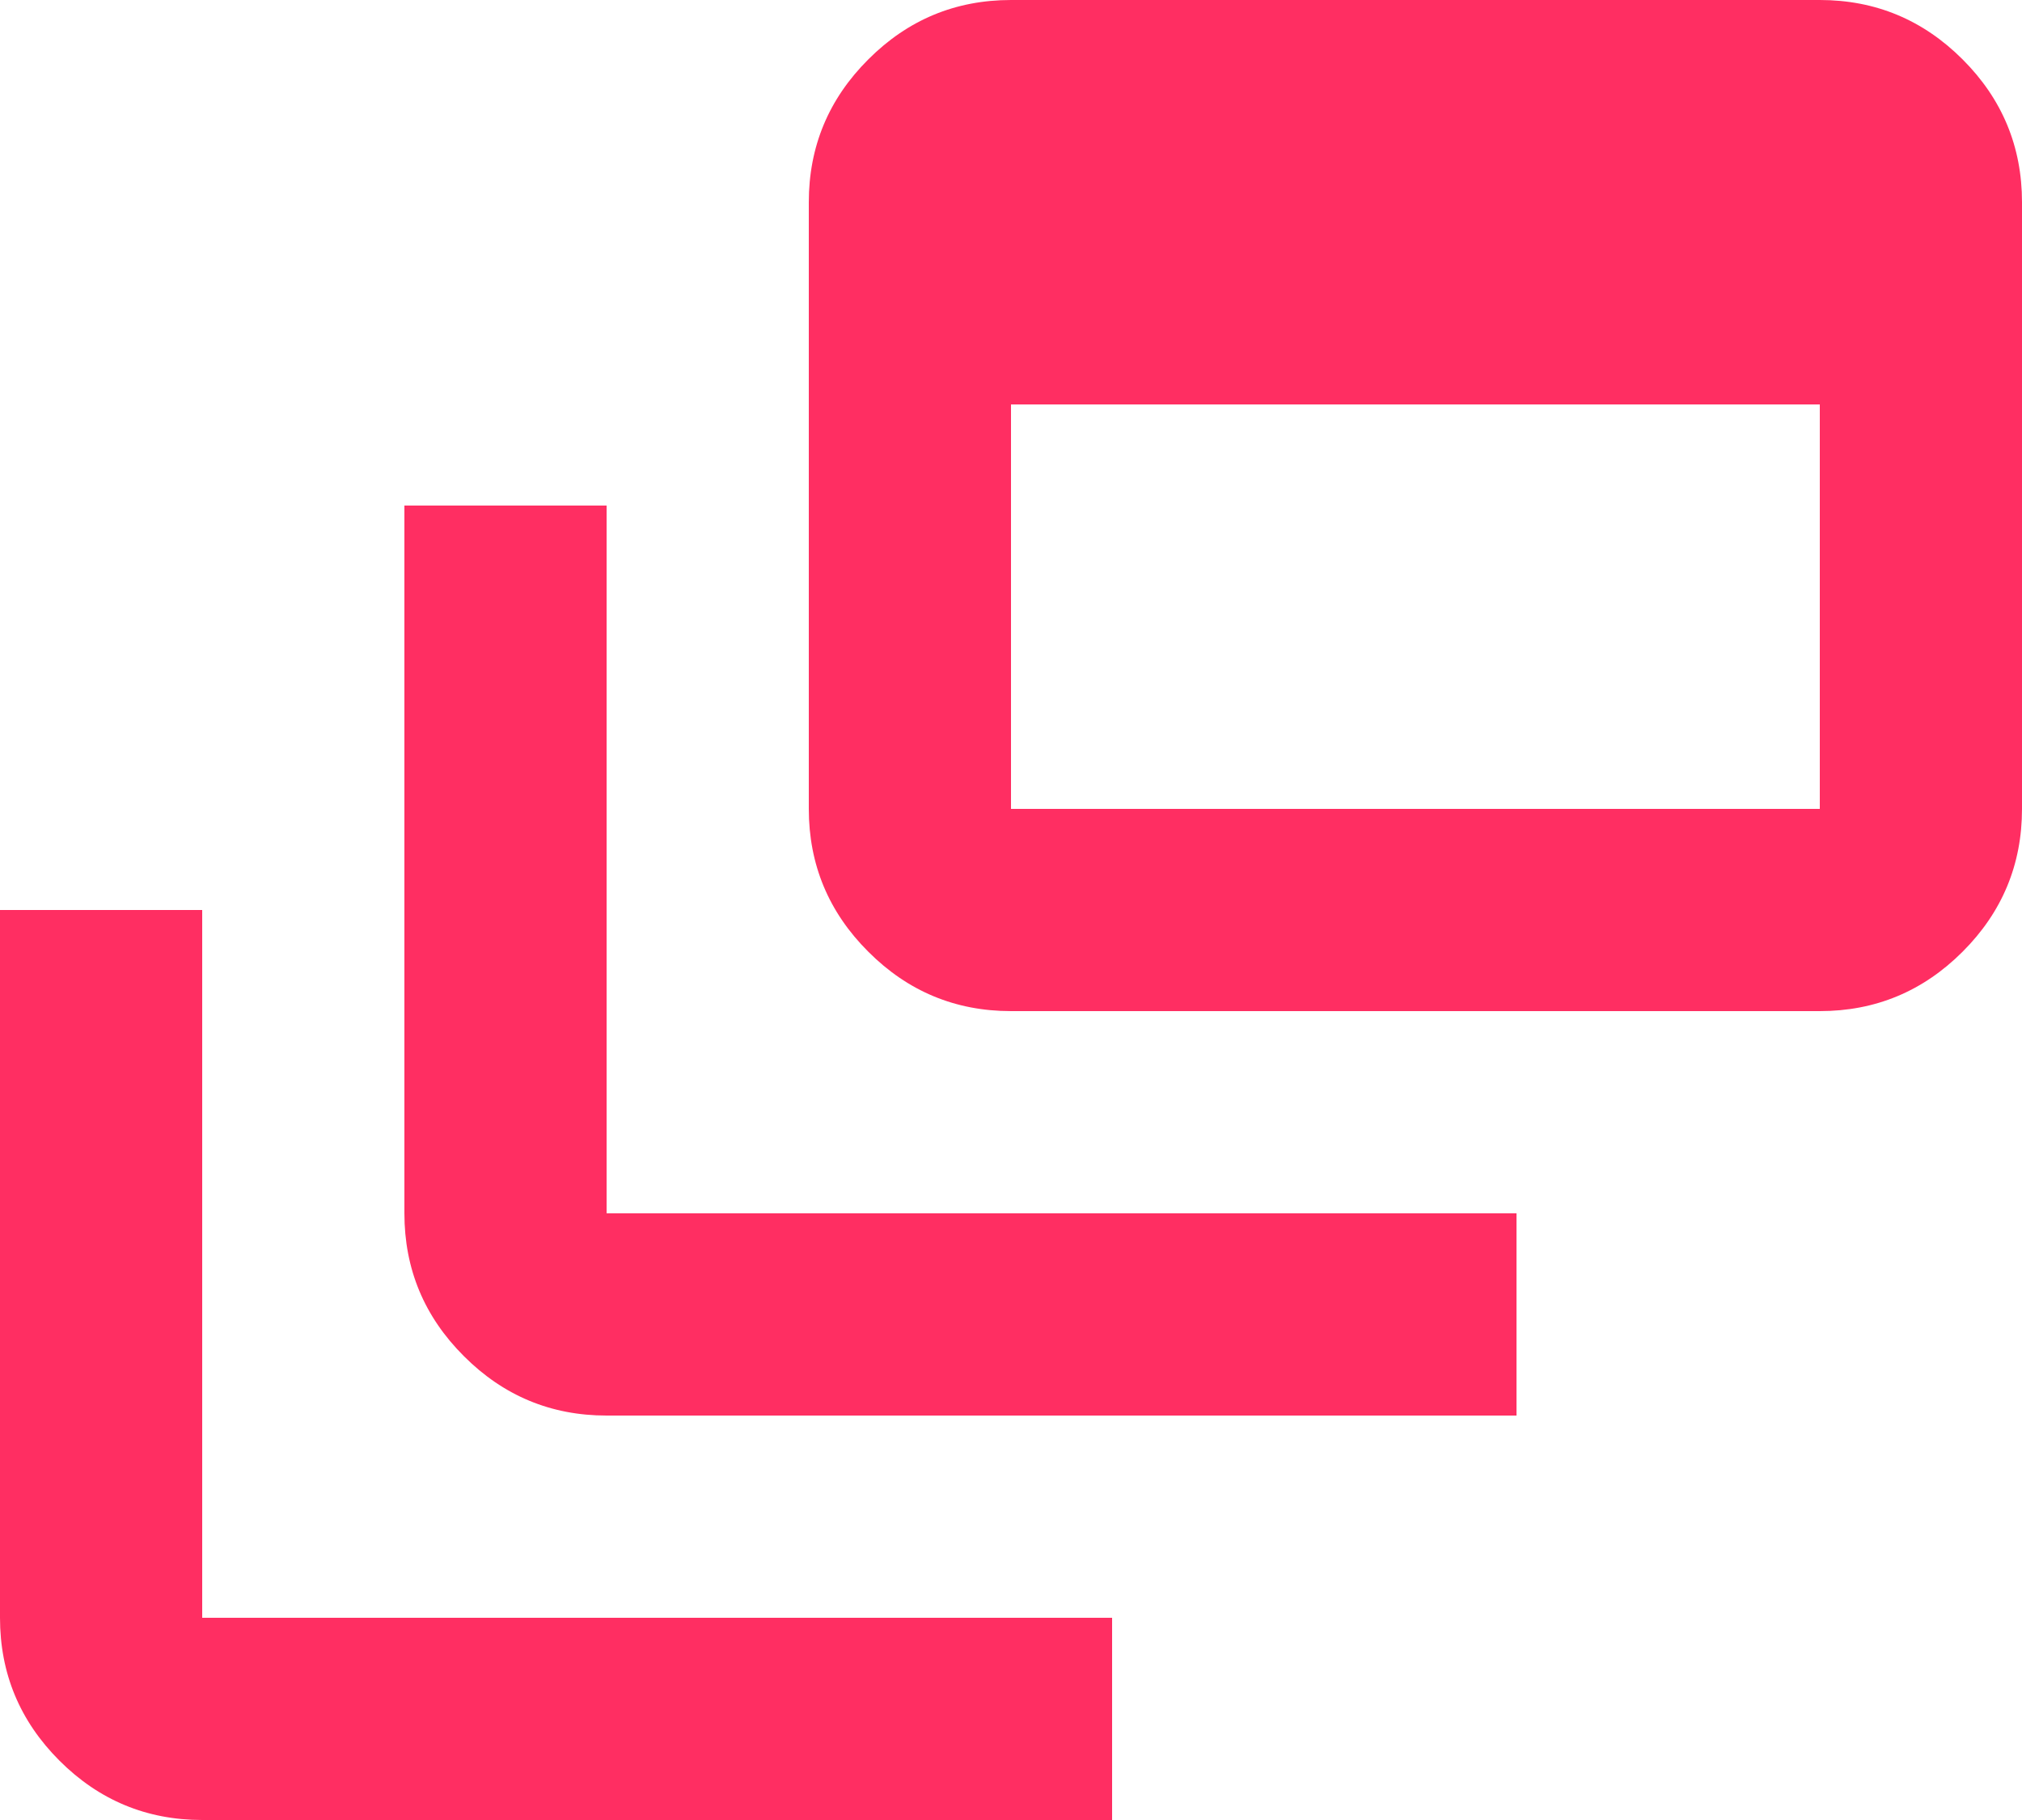
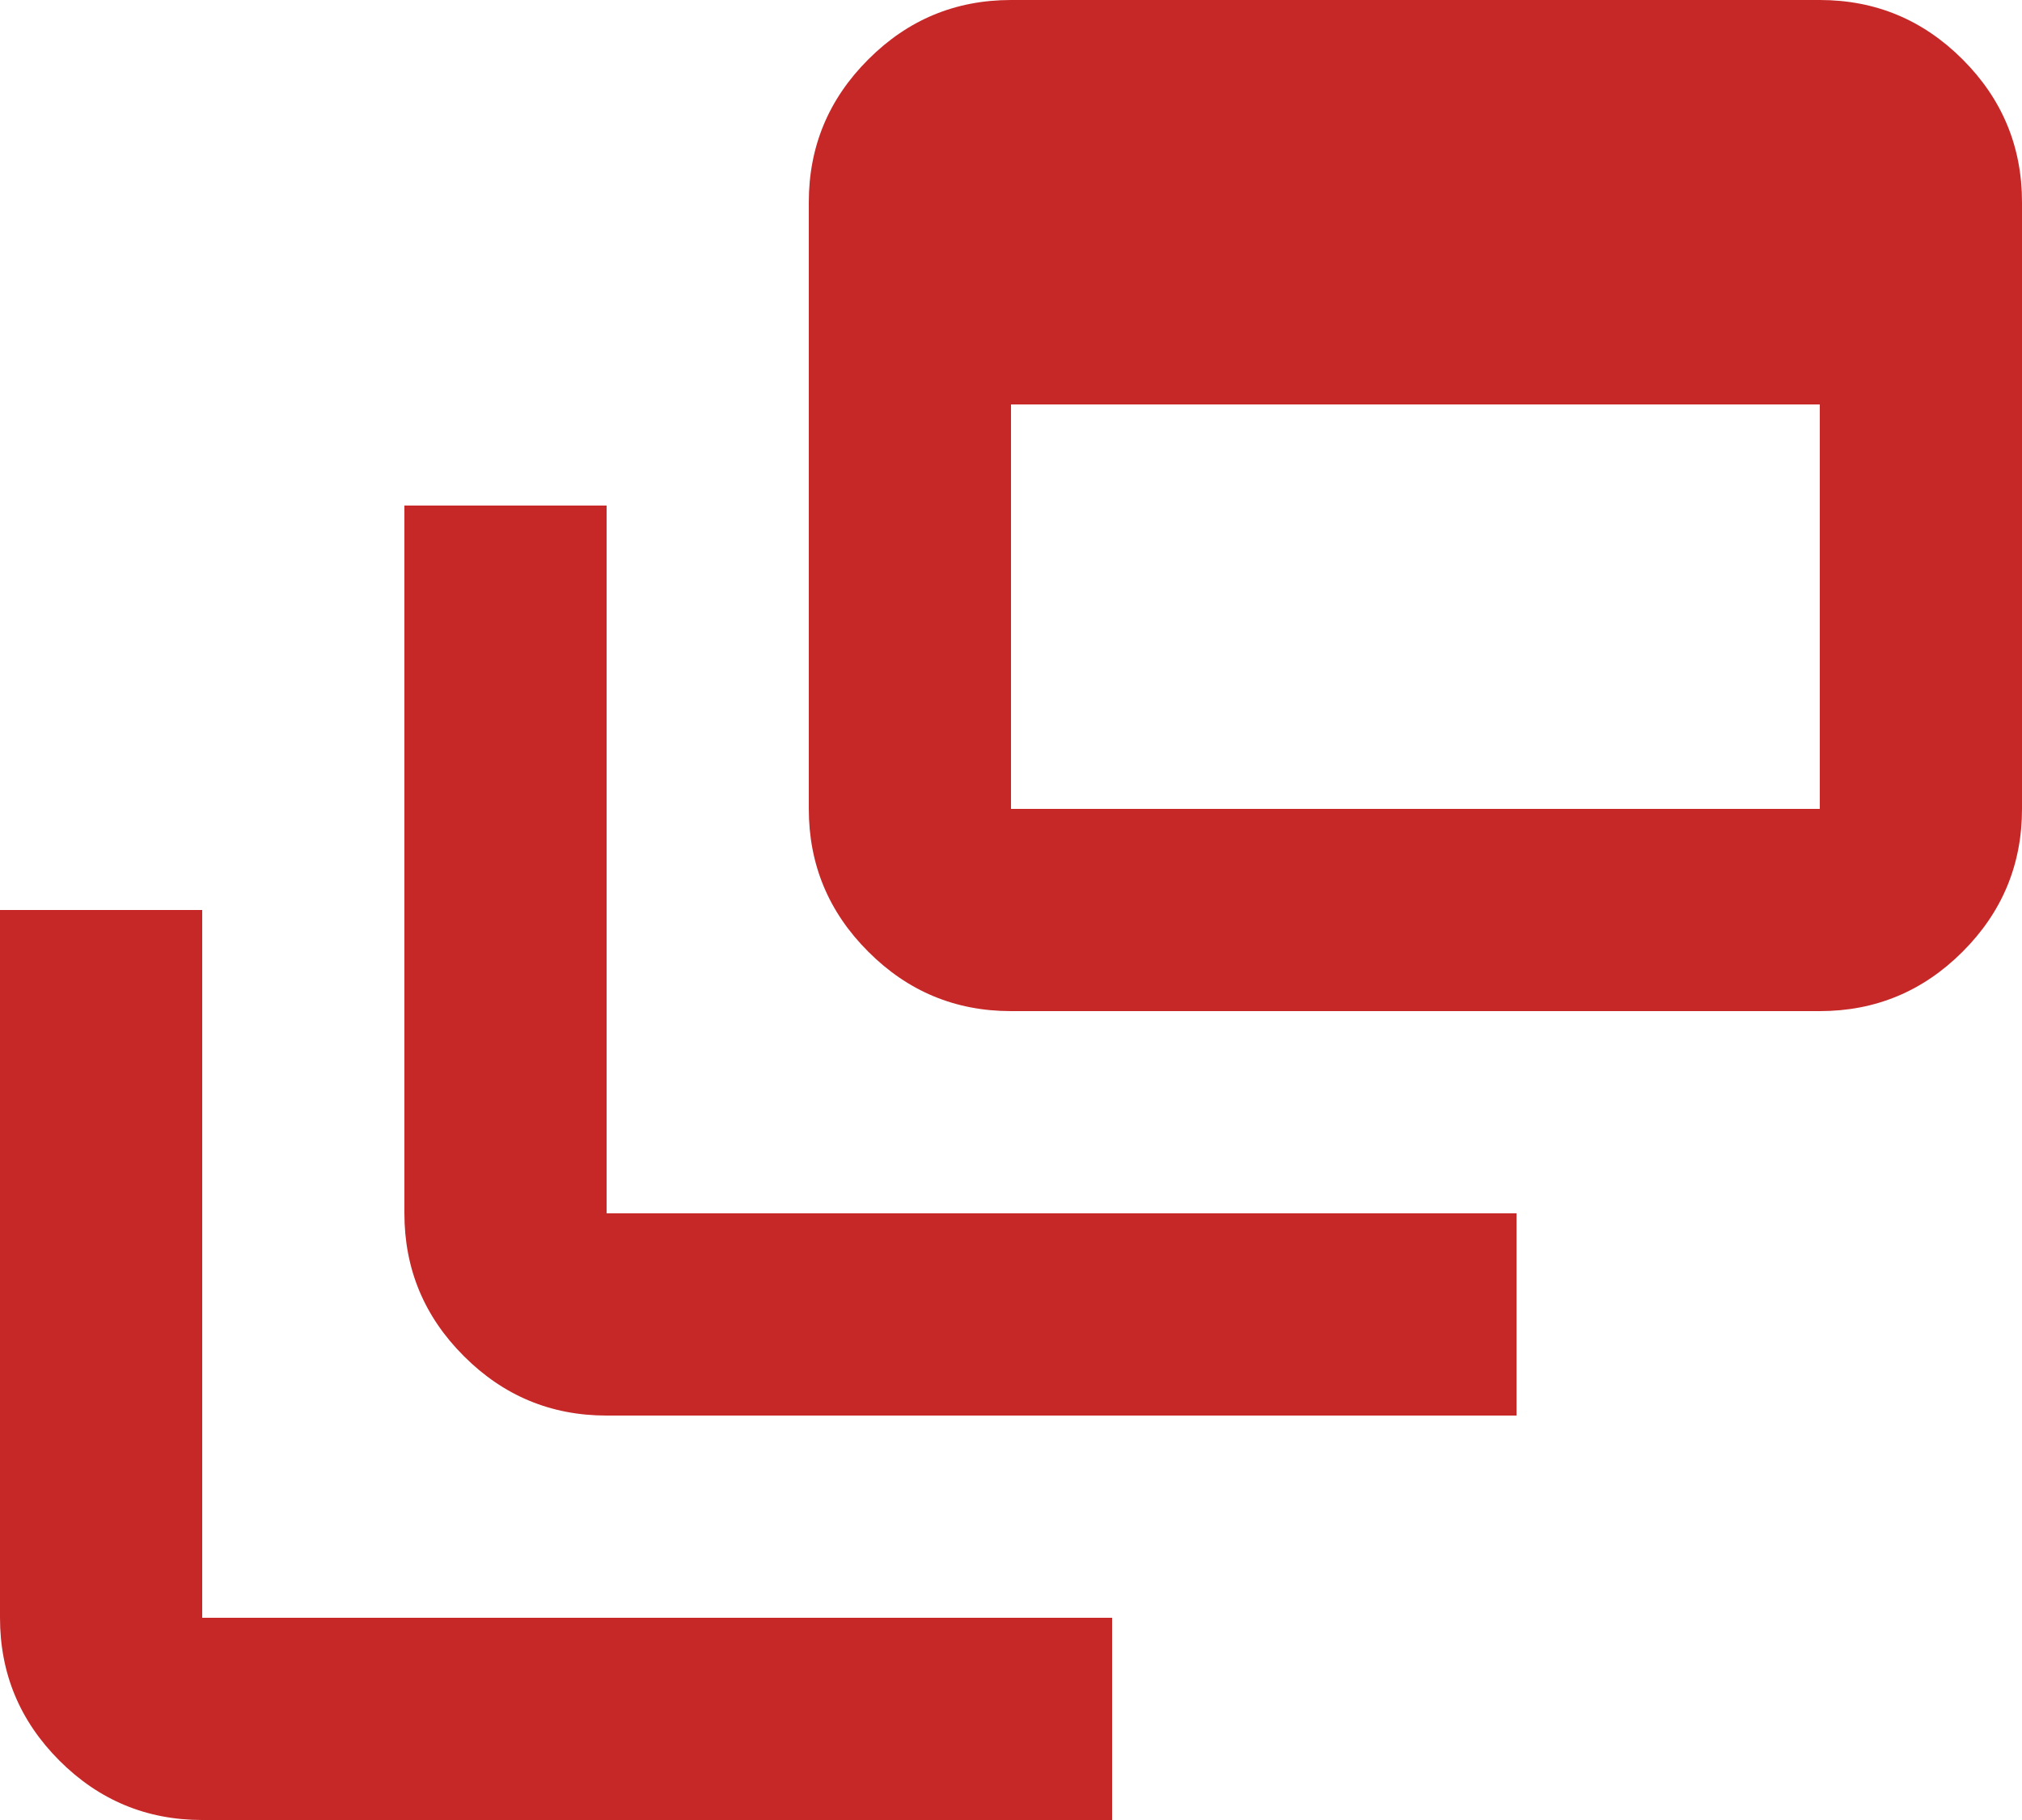
<svg xmlns="http://www.w3.org/2000/svg" width="20" height="18" viewBox="0 0 20 18" fill="none">
-   <path d="M2 18C1.45 18 0.979 17.804 0.588 17.413C0.196 17.021 0 16.55 0 16V9H2V16H11V18H2ZM6 14C5.45 14 4.979 13.804 4.588 13.412C4.196 13.021 4 12.55 4 12V5H6V12H15V14H6ZM10 10C9.45 10 8.979 9.804 8.588 9.412C8.196 9.021 8 8.55 8 8V2C8 1.45 8.196 0.979 8.588 0.588C8.979 0.196 9.45 0 10 0H18C18.55 0 19.021 0.196 19.413 0.588C19.804 0.979 20 1.45 20 2V8C20 8.55 19.804 9.021 19.413 9.412C19.021 9.804 18.55 10 18 10H10ZM10 8H18V4H10V8Z" fill="#FF2E62" />
+   <path d="M2 18C1.45 18 0.979 17.804 0.588 17.413C0.196 17.021 0 16.55 0 16V9H2V16H11V18H2ZM6 14C5.45 14 4.979 13.804 4.588 13.412C4.196 13.021 4 12.55 4 12V5H6V12H15V14H6ZM10 10C9.45 10 8.979 9.804 8.588 9.412C8.196 9.021 8 8.55 8 8V2C8 1.45 8.196 0.979 8.588 0.588C8.979 0.196 9.45 0 10 0H18C18.55 0 19.021 0.196 19.413 0.588C19.804 0.979 20 1.45 20 2V8C20 8.55 19.804 9.021 19.413 9.412C19.021 9.804 18.55 10 18 10H10ZM10 8H18V4H10V8Z" fill="#c62828" />
</svg>
